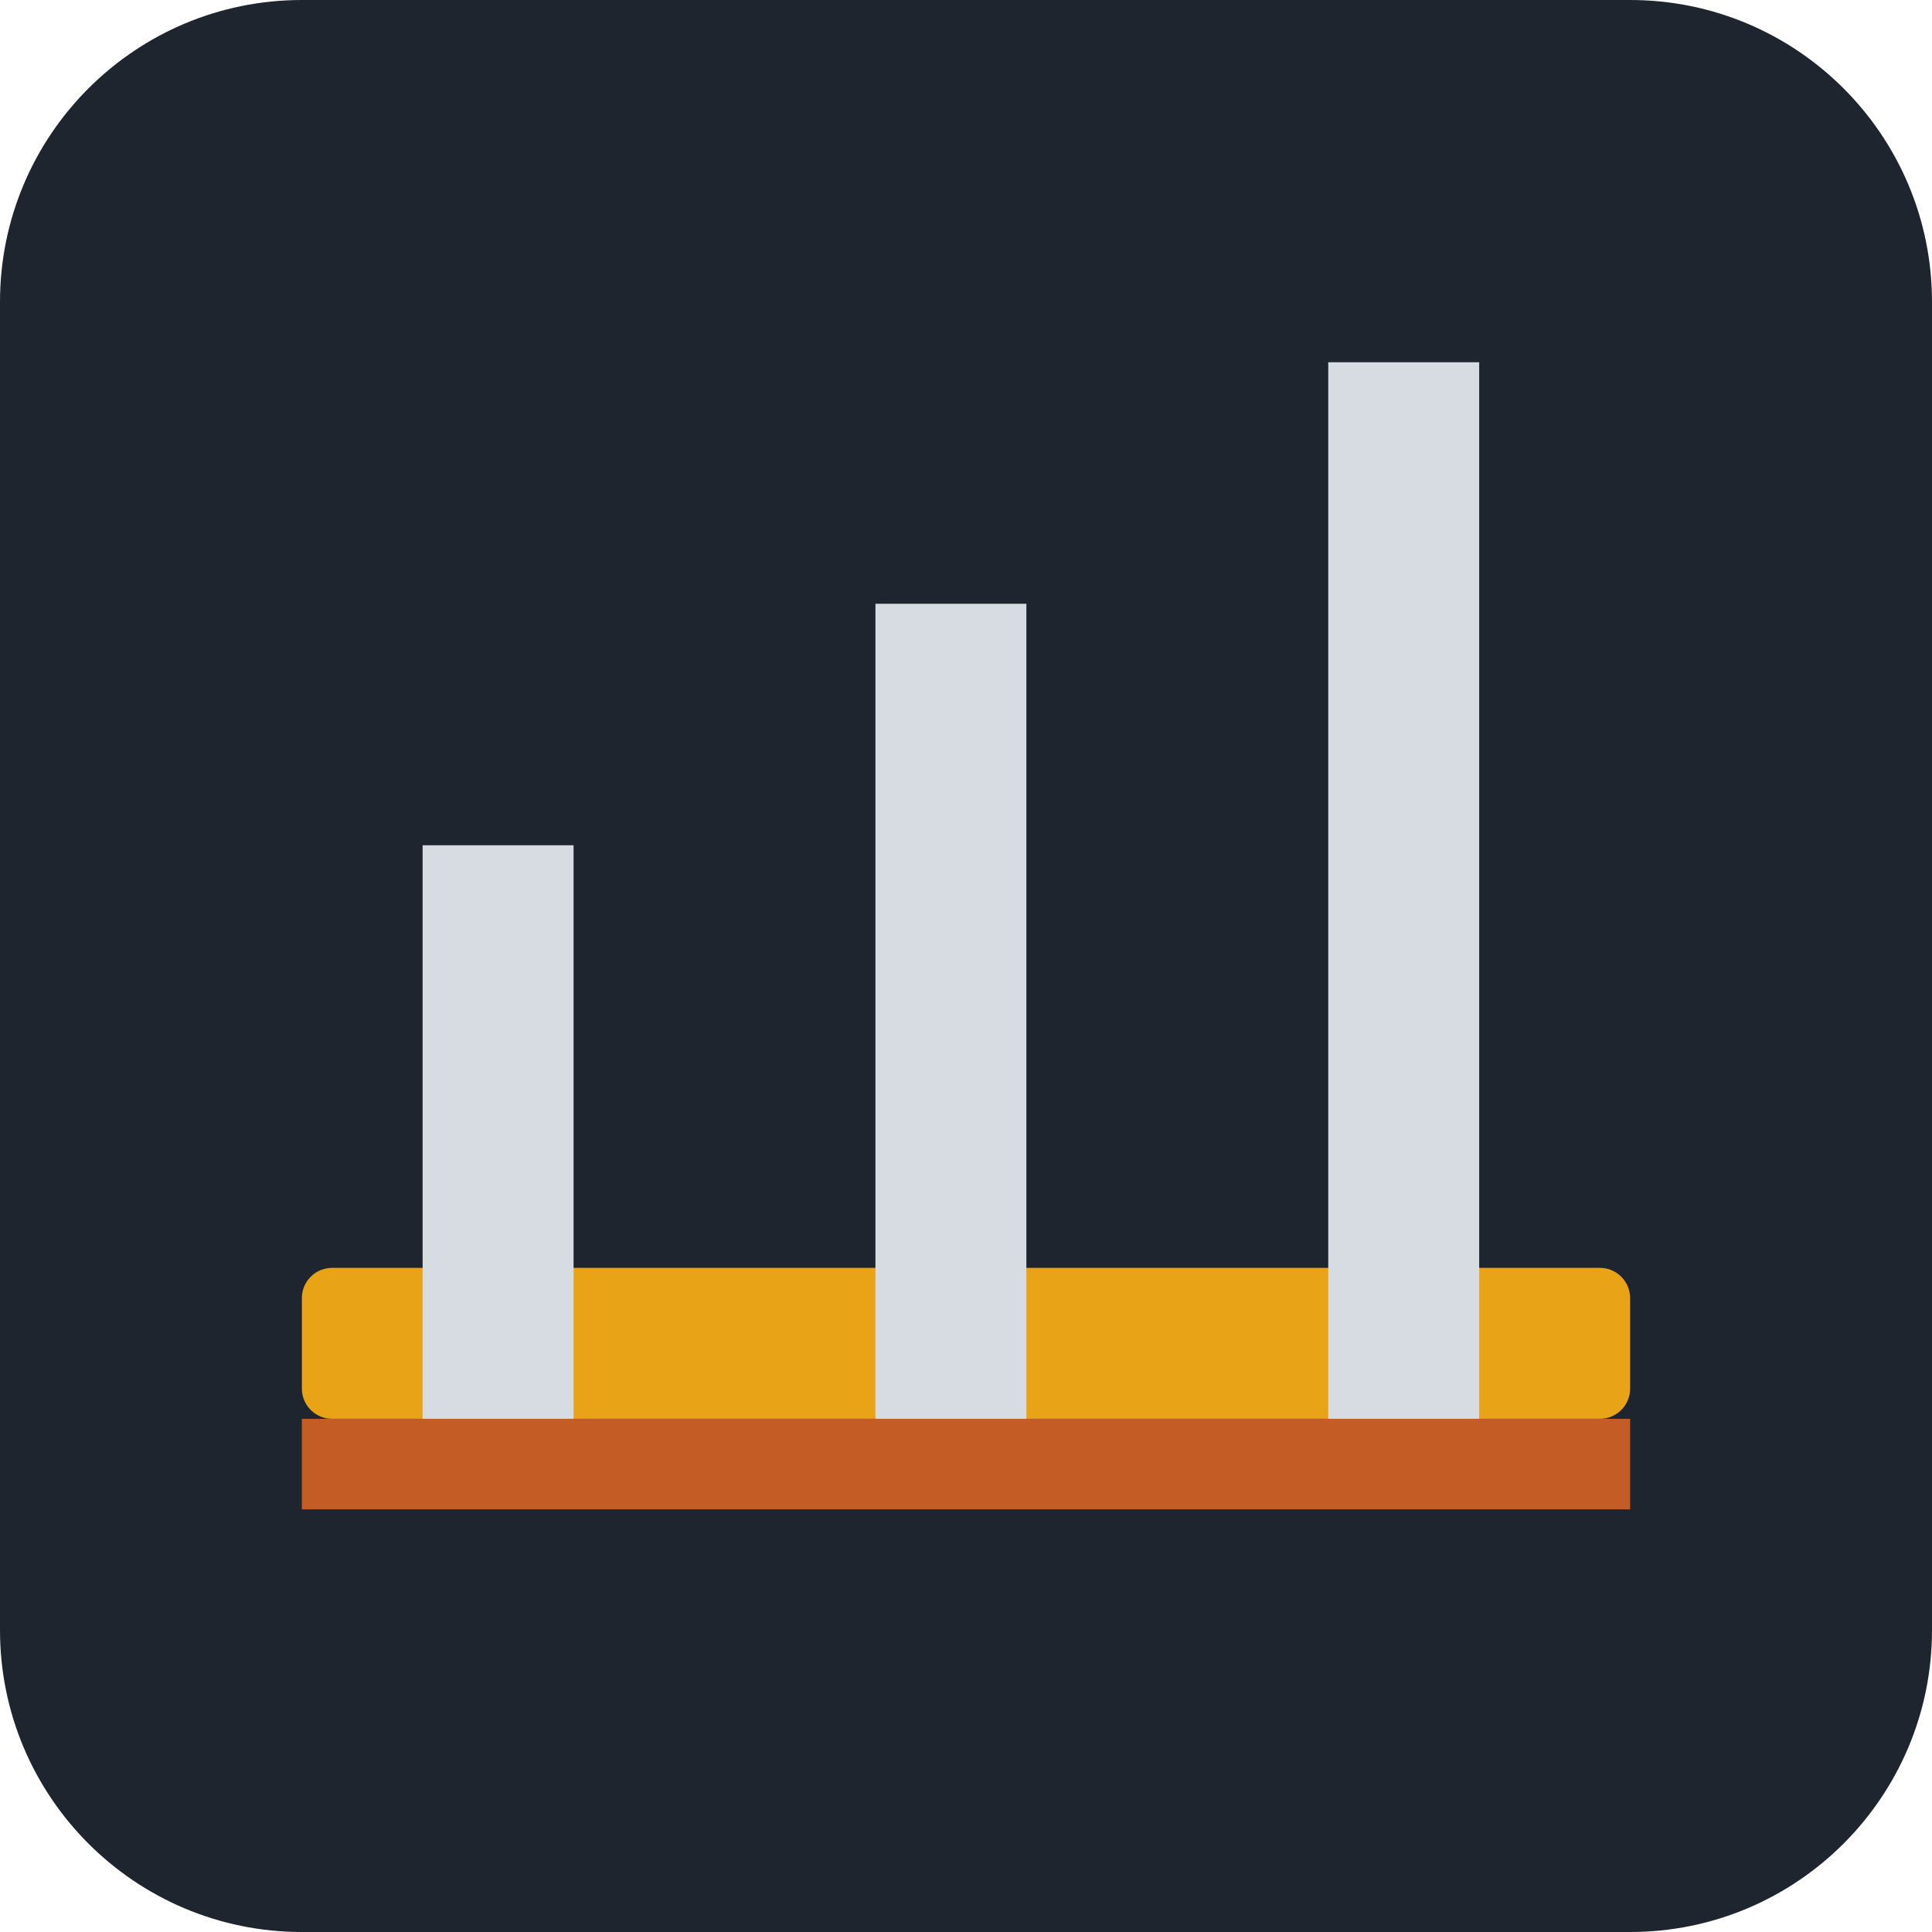
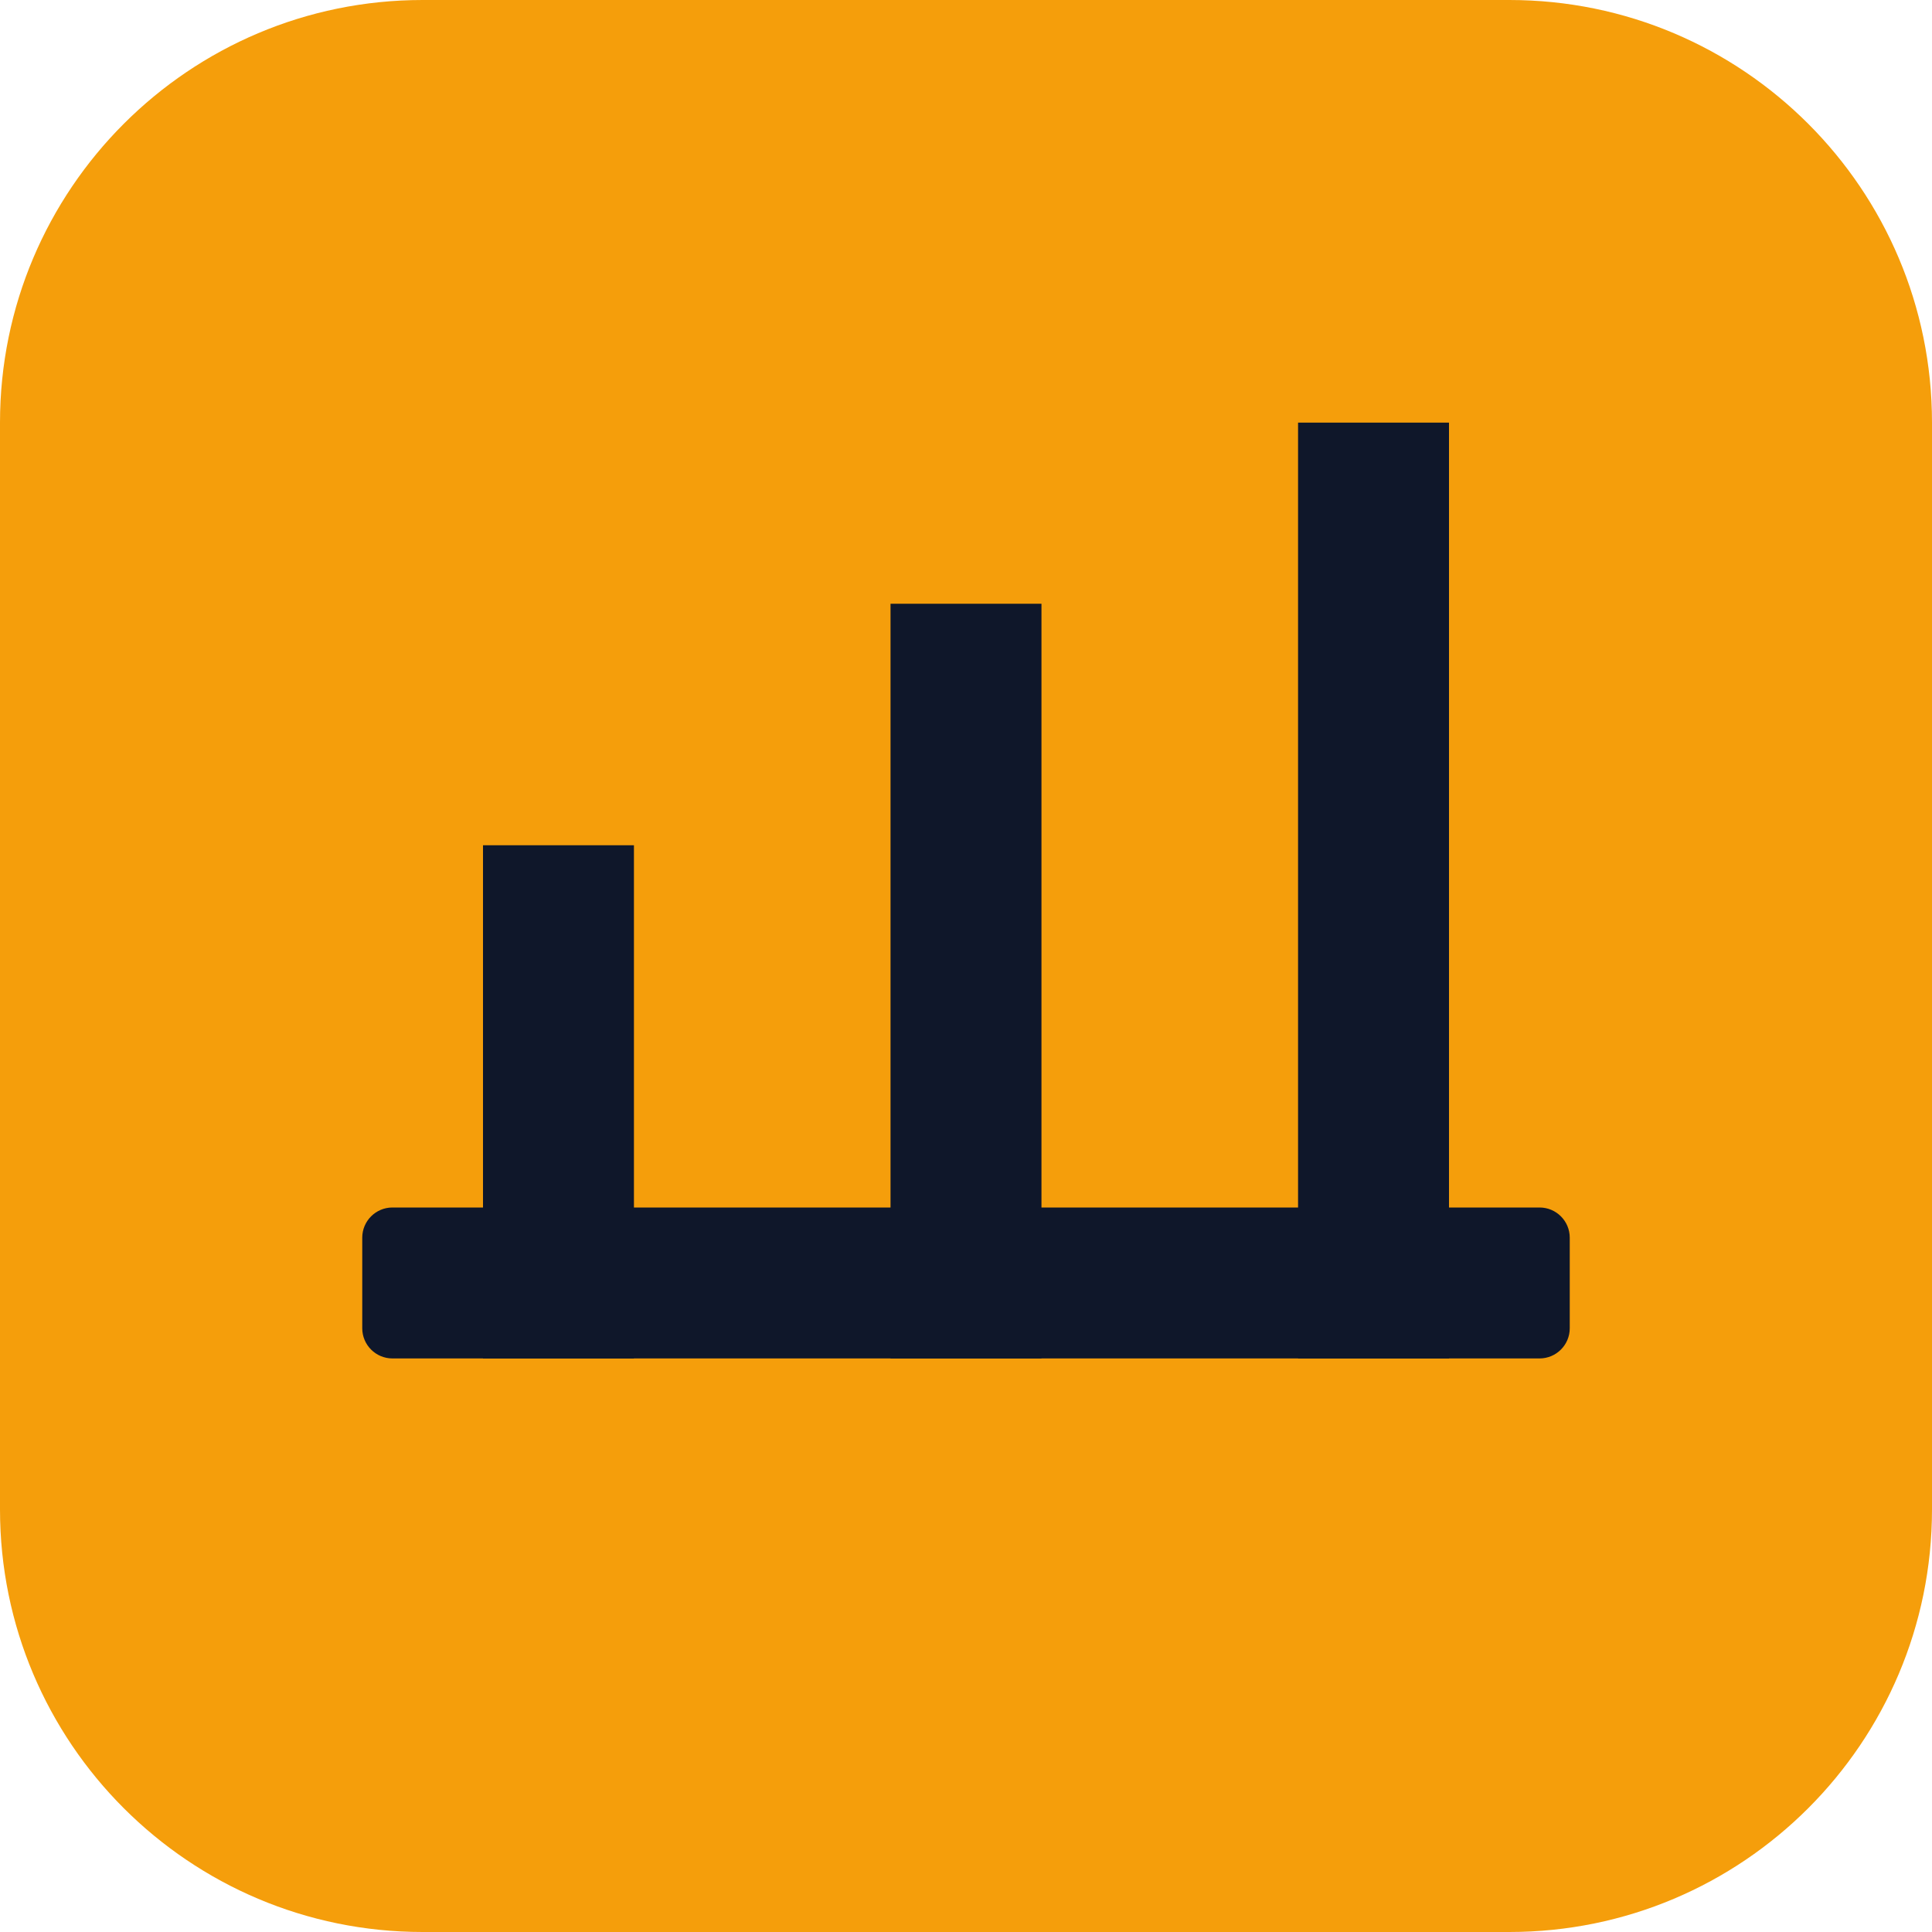
<svg xmlns="http://www.w3.org/2000/svg" viewBox="0 0 64 64" role="img" aria-label="CCMS">
-   <rect width="64" height="64" rx="10" fill="#1F252E" />
-   <rect x="10" y="42" width="44" height="5" rx="1" fill="#E8A317" />
-   <rect x="14" y="28" width="5" height="19" fill="#D7DCE3" />
-   <rect x="29" y="20" width="5" height="27" fill="#D7DCE3" />
-   <rect x="44" y="12" width="5" height="35" fill="#D7DCE3" />
-   <rect x="10" y="47" width="44" height="3" fill="#C45C26" />
+   <rect width="64" height="64" rx="14" fill="#F59E0B" />
+   <rect x="12" y="40" width="40" height="5" rx="1" fill="#0F172A" />
+   <rect x="16" y="28" width="5" height="17" fill="#0F172A" />
+   <rect x="29.5" y="20" width="5" height="25" fill="#0F172A" />
+   <rect x="43" y="14" width="5" height="31" fill="#0F172A" />
</svg>
